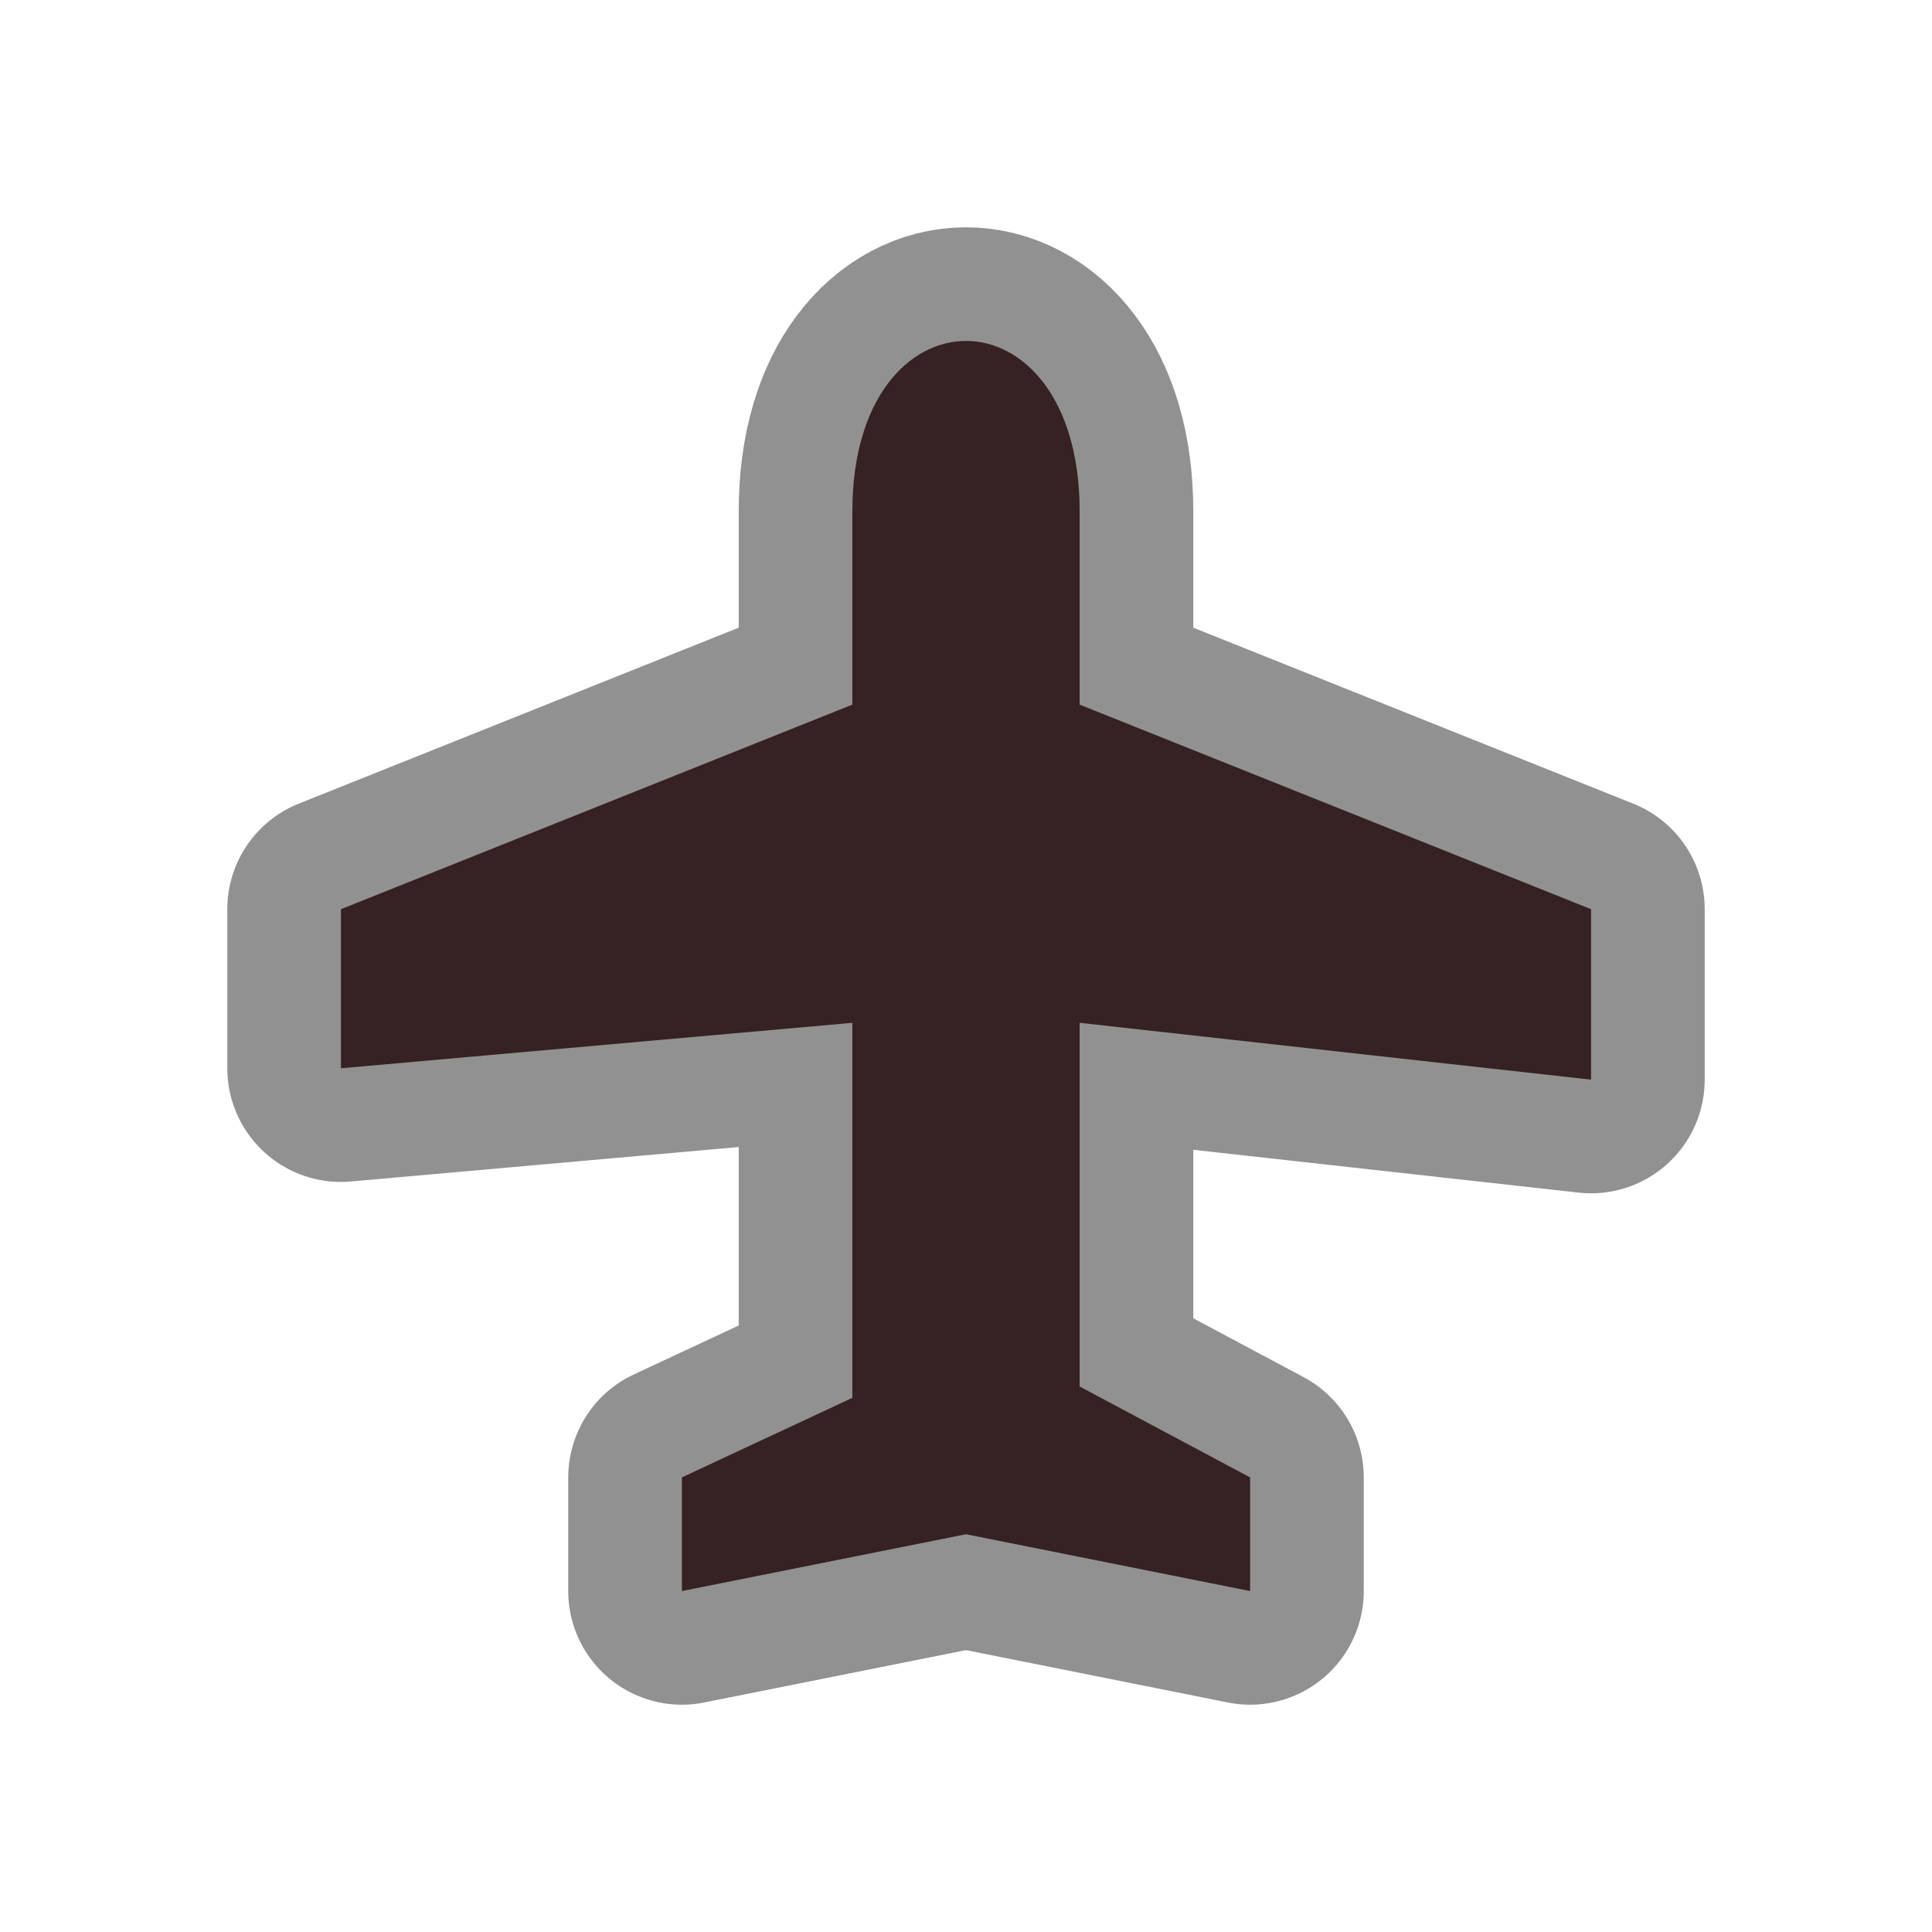
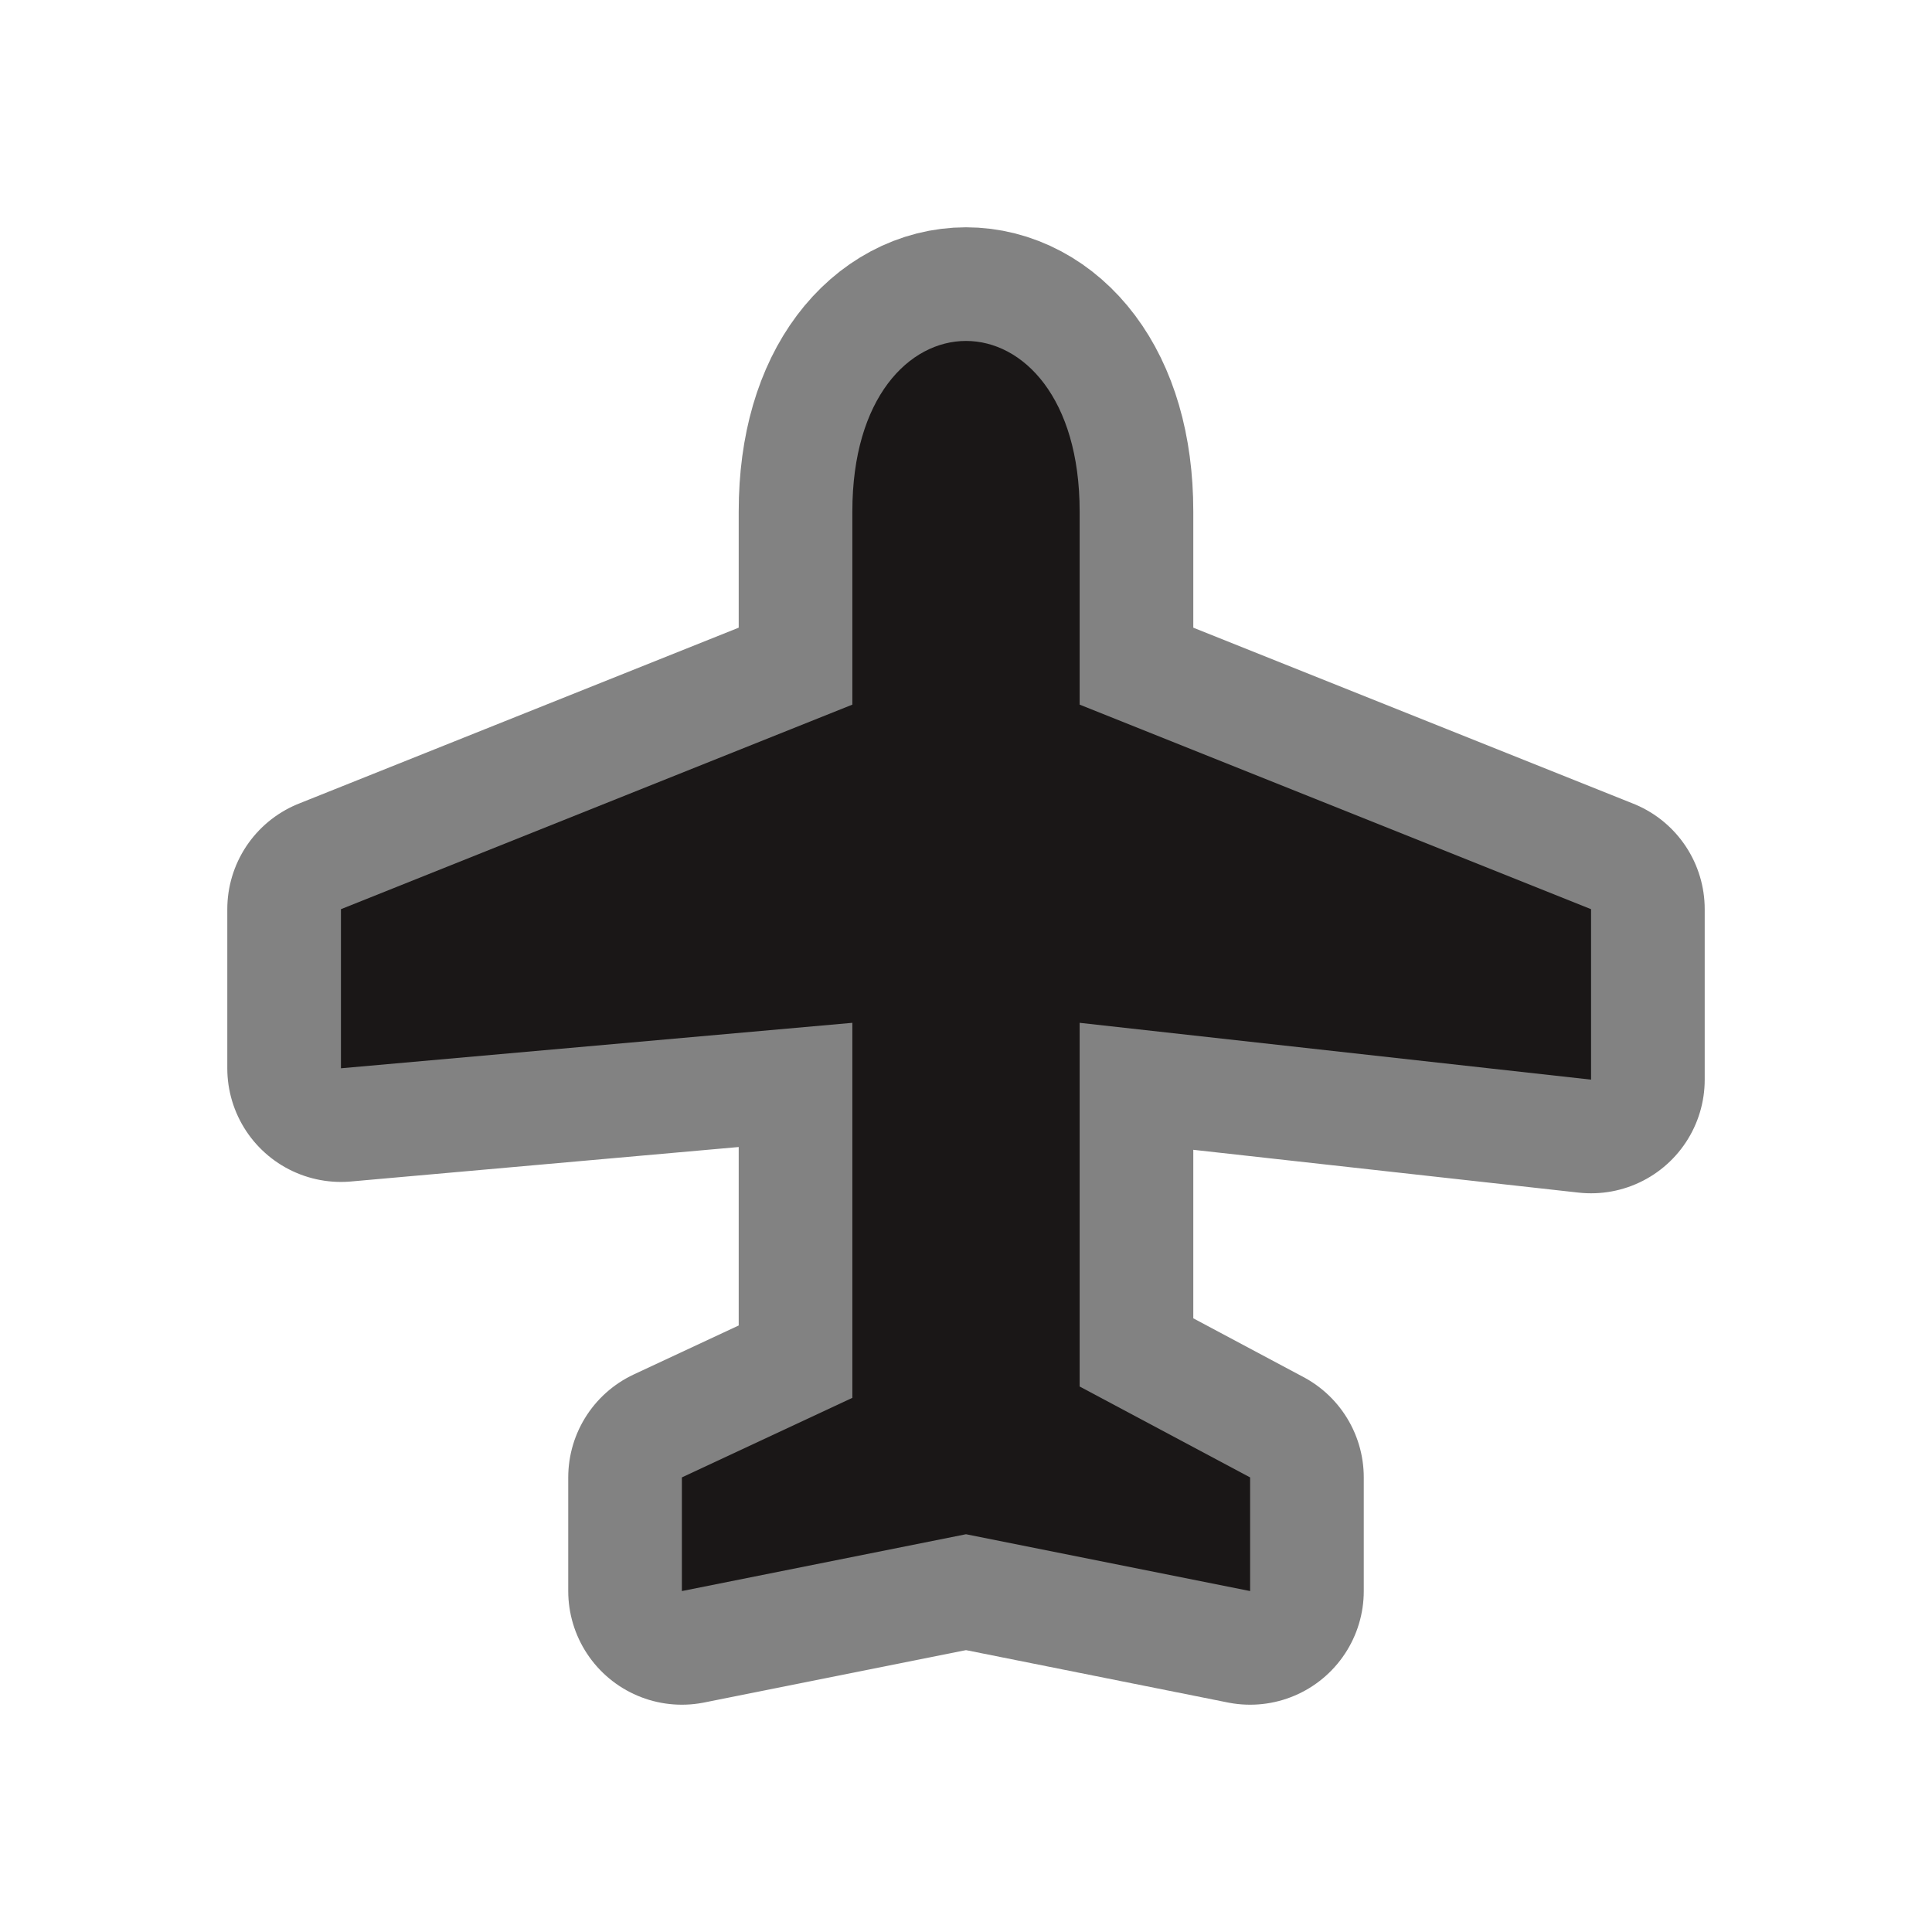
<svg xmlns="http://www.w3.org/2000/svg" viewBox="0 0 17 17" height="17" width="17">
  <rect fill="none" x="0" y="0" width="17" height="17" />
-   <path fill="#919191" transform="translate(3 3)" d="M6.5,6.4V6L11,6.5V5L6.5,3.2V1.5c0-1-0.5-1.5-1-1.5s-1,0.5-1,1.5v1.7L0,5v1.4L4.5,6v0.4v1.1v1.8L3,10v1l2.5-0.5L8,11v-1  L6.5,9.2V7.5V6.4z" style="stroke-linejoin:round;stroke-miterlimit:4px;" stroke="#919191" stroke-width="2" />
-   <path fill="#362222" transform="translate(3 3)" d="M6.5,6.4V6L11,6.5V5L6.5,3.2V1.5c0-1-0.5-1.5-1-1.5s-1,0.5-1,1.5v1.7L0,5v1.4L4.5,6v0.4v1.1v1.8L3,10v1l2.5-0.5L8,11v-1  L6.5,9.2V7.5V6.4z" />
+   <path fill="#828282" transform="translate(3 3)" d="M6.5,6.4V6L11,6.5V5L6.5,3.2V1.5c0-1-0.5-1.5-1-1.5s-1,0.5-1,1.5v1.7L0,5v1.4L4.5,6v0.4v1.1v1.8L3,10v1l2.5-0.5L8,11v-1  L6.5,9.2V7.5V6.4z" style="stroke-linejoin:round;stroke-miterlimit:4px;" stroke="#828282" stroke-width="2" />
+   <path fill="#1a1717" transform="translate(3 3)" d="M6.5,6.4V6L11,6.5V5L6.5,3.2V1.5c0-1-0.5-1.5-1-1.5s-1,0.5-1,1.5v1.7L0,5v1.4L4.5,6v0.4v1.1v1.8L3,10v1l2.5-0.5L8,11v-1  L6.5,9.2V7.5V6.4z" />
</svg>
